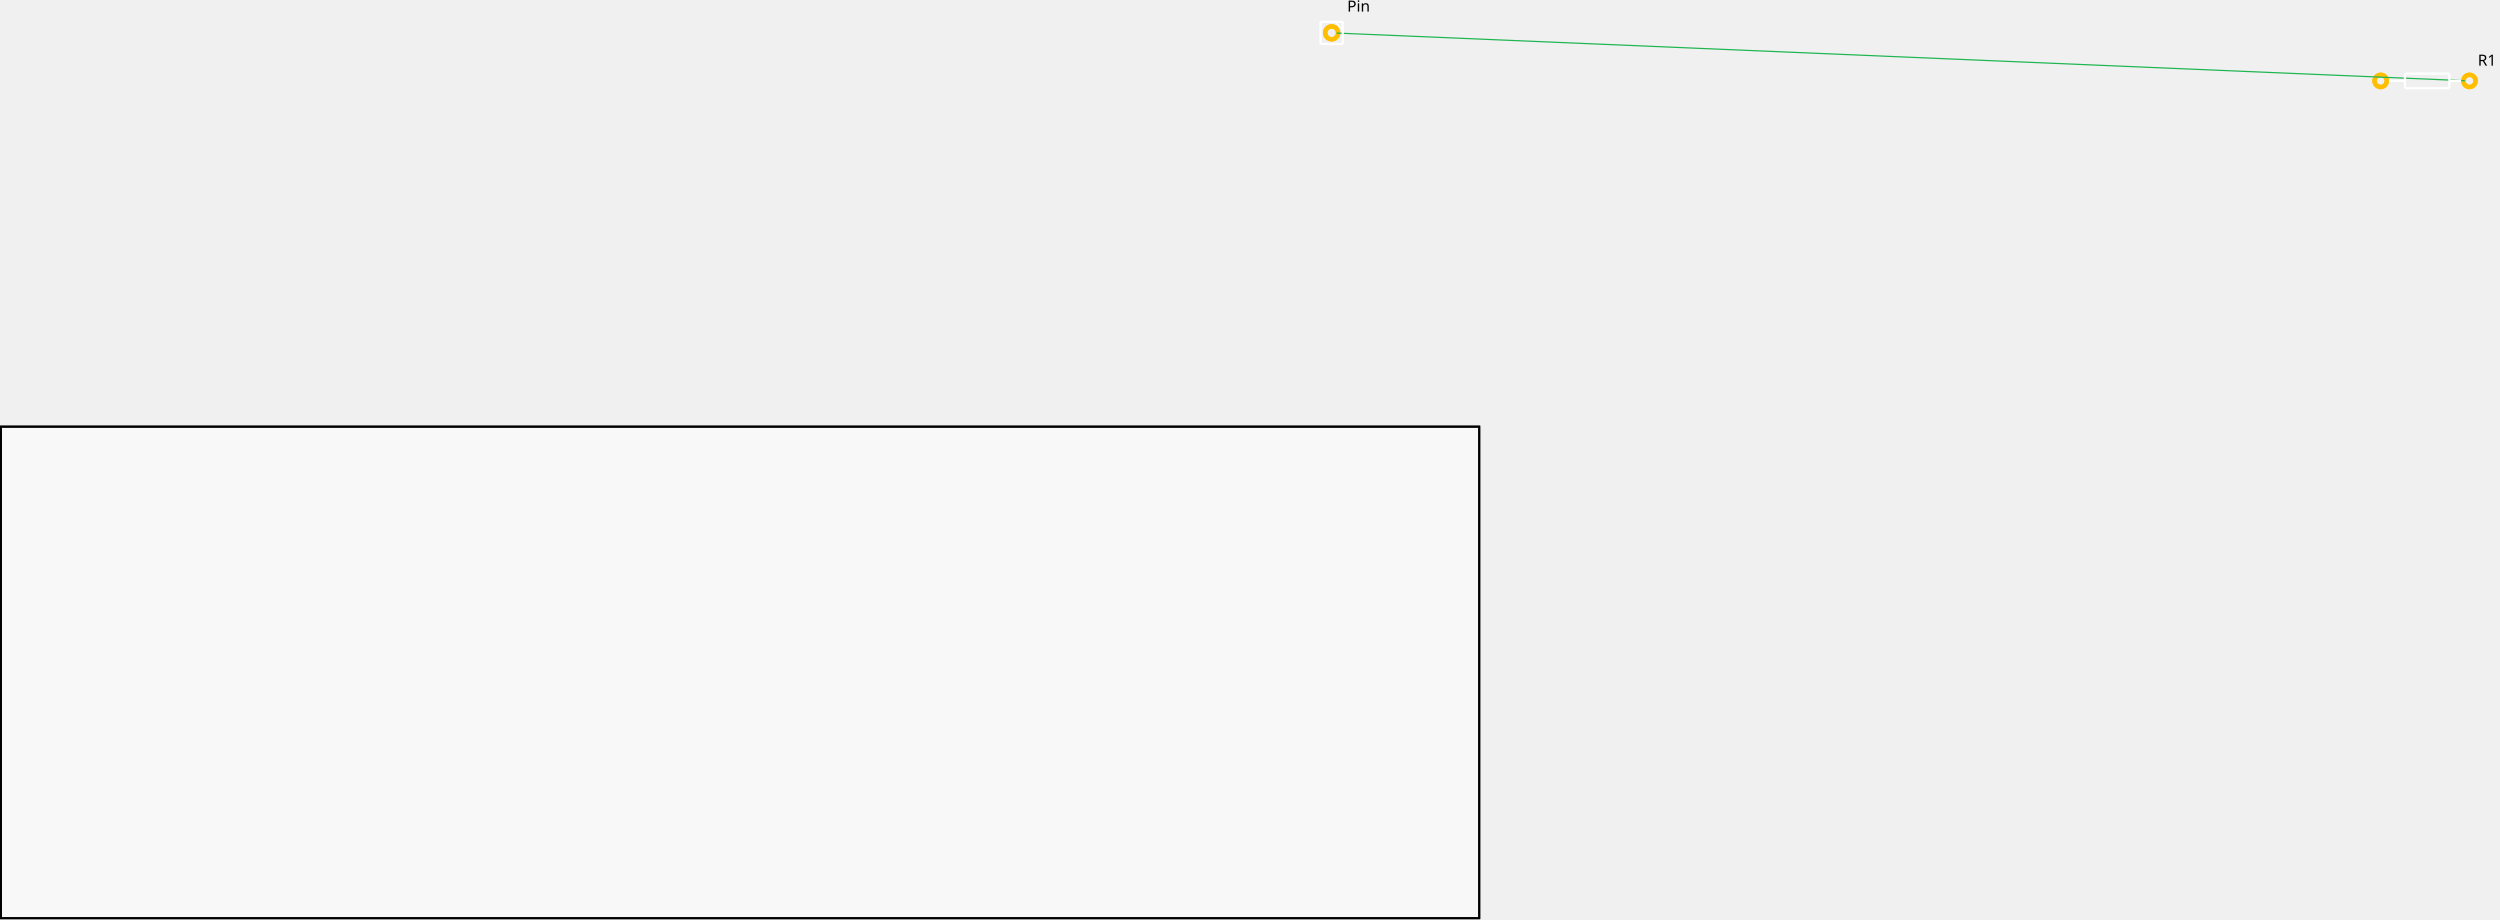
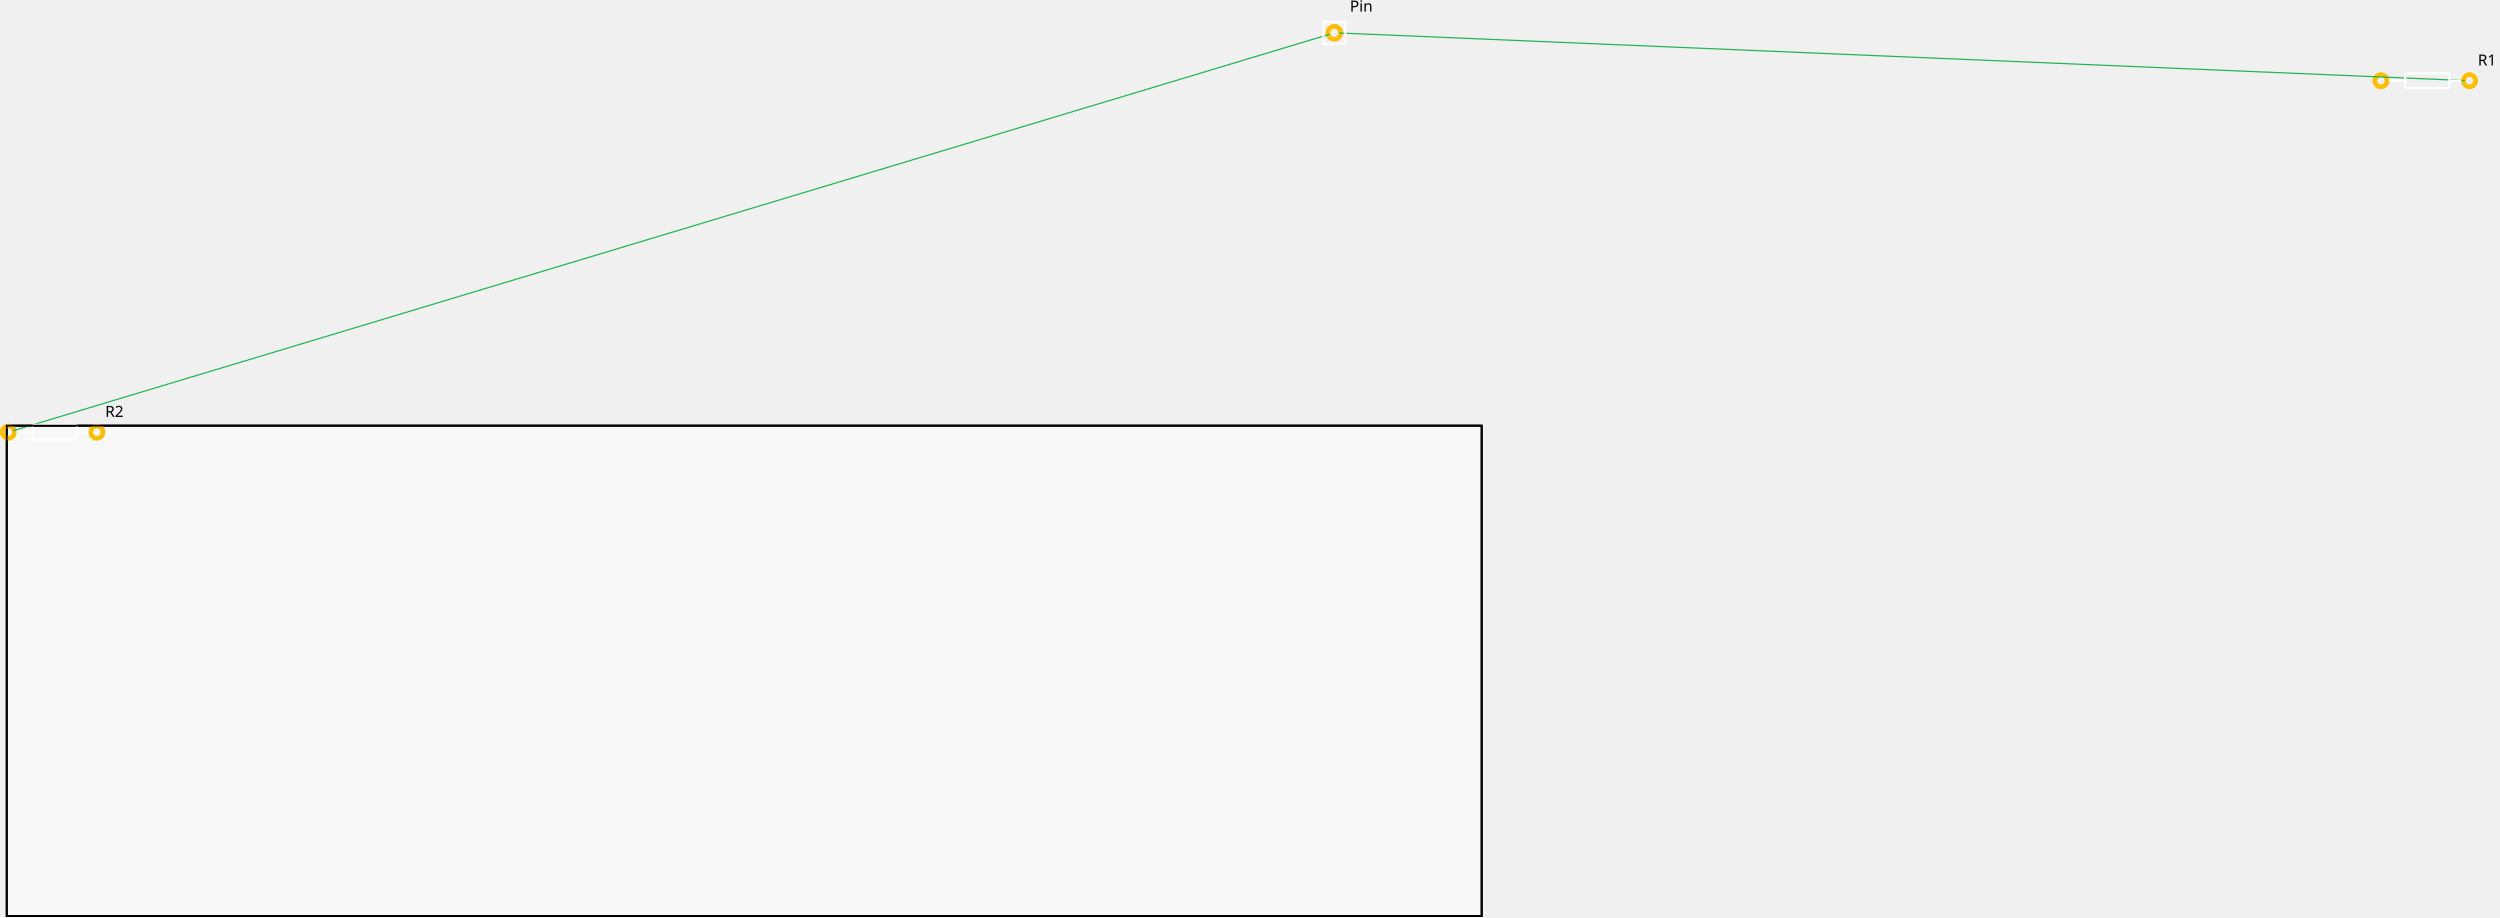
- <svg xmlns="http://www.w3.org/2000/svg" version="1.2" baseProfile="tiny" x="0in" y="0in" width="11.26in" height="4.14in" viewBox="0 0 11260 4139.54">
+ <svg xmlns="http://www.w3.org/2000/svg" version="1.2" baseProfile="tiny" x="0in" y="0in" width="11.286in" height="4.14in" viewBox="0 0 11286.4 4139.54">
  <g partID="75130">
-     <g transform="translate(0,1917.32)">
+     <g transform="translate(26.3889,1917.32)">
      <g id="board">
        <rect width="6658.67" x="4" y="4" fill="#ffffff" height="2214.22" stroke="#111111" fill-opacity="0.5" id="boardoutline" stroke-width="8" />
      </g>
    </g>
  </g>
  <g partID="75131">
-     <g transform="translate(0,1917.32)">
+     <g transform="translate(26.3889,1917.32)">
      <g id="silkscreen0">
        <rect width="6658.67" x="4" y="4" fill="none" height="2214.22" stroke="#000000" stroke-width="8" />
      </g>
    </g>
  </g>
+   <g partID="854120720">
+     <g transform="translate(0,1907.66)">
+       <g id="copper0">
+         <g id="copper1">
+           <circle fill="none" cx="37.5" cy="43" stroke="rgb(255, 191, 0)" r="27.5" id="connector0pin" stroke-width="20" />
+           <circle fill="none" cx="437.5" cy="43" stroke="rgb(255, 191, 0)" r="27.5" id="connector1pin" stroke-width="20" />
+         </g>
+       </g>
+     </g>
+   </g>
  <g partID="76220">
-     <g transform="translate(10685,321.222)">
+     <g transform="translate(10711.4,321.222)">
      <g id="copper0">
        <g id="copper1">
          <circle fill="none" cx="37.5" cy="43" stroke="rgb(255, 191, 0)" r="27.5" id="connector0pin" stroke-width="20" />
          <circle fill="none" cx="437.5" cy="43" stroke="rgb(255, 191, 0)" r="27.5" id="connector1pin" stroke-width="20" />
        </g>
      </g>
    </g>
  </g>
  <g partID="76470">
-     <g transform="translate(6067.7,77.7778)">
+     <g transform="translate(6094.09,77.7778)">
      <g transform="matrix(0,1,-1,0,0,0)">
        <g id="copper0">
          <circle fill="none" cx="70" cy="70" stroke="rgb(255, 191, 0)" id="connector0pin" r="29" stroke-width="20" />
        </g>
      </g>
    </g>
  </g>
+   <g partID="854120721">
+     <g transform="translate(0,1907.66)">
+       <g id="copper1">
+         <circle fill="none" cx="37.5" cy="43" stroke="rgb(255, 191, 0)" r="27.5" id="connector0pin" stroke-width="20" />
+         <circle fill="none" cx="437.5" cy="43" stroke="rgb(255, 191, 0)" r="27.5" id="connector1pin" stroke-width="20" />
+       </g>
+     </g>
+   </g>
  <g partID="76221">
-     <g transform="translate(10685,321.222)">
+     <g transform="translate(10711.4,321.222)">
      <g id="copper1">
        <circle fill="none" cx="37.5" cy="43" stroke="rgb(255, 191, 0)" r="27.5" id="connector0pin" stroke-width="20" />
        <circle fill="none" cx="437.5" cy="43" stroke="rgb(255, 191, 0)" r="27.5" id="connector1pin" stroke-width="20" />
      </g>
    </g>
  </g>
  <g partID="76471">
-     <g transform="translate(6067.7,77.7778)">
+     <g transform="translate(6094.09,77.7778)">
      <g transform="matrix(0,1,-1,0,0,0)">
        <g id="copper1">
          <g id="copper0">
            <circle fill="none" cx="70" cy="70" stroke="rgb(255, 191, 0)" id="connector0pin" r="29" stroke-width="20" />
          </g>
        </g>
      </g>
    </g>
  </g>
-   <g partID="100710">
-     <line stroke-linecap="round" stroke="#1fb551" x1="11099.5" y1="363.249" x2="6022.23" y2="148.814" stroke-width="5.556" />
+   <g partID="854122490">
+     <line stroke-linecap="round" stroke="#1fb551" x1="11125.9" y1="363.249" x2="6048.62" y2="148.814" stroke-width="5.556" />
+   </g>
+   <g partID="854122510">
+     <line stroke-linecap="round" stroke="#1fb551" x1="59.576" y1="1944.01" x2="6000.58" y2="154.859" stroke-width="5.556" />
+   </g>
+   <g partID="854120722">
+     <g transform="translate(0,1907.66)">
+       <g id="silkscreen">
+         <line stroke="white" y1="43" x1="75" y2="43" stroke-width="10" x2="147" />
+         <line stroke="white" y1="43" x1="347" y2="43" stroke-width="10" x2="400" />
+         <line stroke="white" y1="10" x1="147" y2="10" stroke-width="10" x2="347" />
+         <line stroke="white" y1="10" x1="347" y2="76" stroke-width="10" x2="347" />
+         <line stroke="white" y1="76" x1="347" y2="76" stroke-width="10" x2="147" />
+         <line stroke="white" y1="76" x1="147" y2="10" stroke-width="10" x2="147" />
+       </g>
+     </g>
  </g>
  <g partID="76222">
-     <g transform="translate(10685,321.222)">
+     <g transform="translate(10711.4,321.222)">
      <g id="silkscreen">
        <line stroke="white" y1="43" x1="75" y2="43" stroke-width="10" x2="147" />
        <line stroke="white" y1="43" x1="347" y2="43" stroke-width="10" x2="400" />
        <line stroke="white" y1="10" x1="147" y2="10" stroke-width="10" x2="347" />
        <line stroke="white" y1="10" x1="347" y2="76" stroke-width="10" x2="347" />
        <line stroke="white" y1="76" x1="347" y2="76" stroke-width="10" x2="147" />
        <line stroke="white" y1="76" x1="147" y2="10" stroke-width="10" x2="147" />
      </g>
    </g>
  </g>
  <g partID="75132">
-     <g transform="translate(0,1917.32)">
+     <g transform="translate(26.3889,1917.32)">
      <g id="silkscreen">
        <rect width="6658.67" x="4" y="4" fill="none" height="2214.22" stroke="#000000" stroke-width="8" />
      </g>
    </g>
  </g>
  <g partID="76472">
-     <g transform="translate(6067.7,77.7778)">
+     <g transform="translate(6094.09,77.7778)">
      <g transform="matrix(0,1,-1,0,0,0)">
        <g id="silkscreen">
          <line stroke="white" y1="20" stroke-width="10" x1="20" y2="120" x2="20" />
          <line stroke="white" y1="120" stroke-width="10" x1="20" y2="120" x2="120" />
          <line stroke="white" y1="120" stroke-width="10" x1="120" y2="20" x2="120" />
          <line stroke="white" y1="20" stroke-width="10" x1="120" y2="20" x2="20" />
          <line stroke="white" y1="55" stroke-width="5" x1="20" y2="20" x2="55" />
        </g>
      </g>
    </g>
  </g>
  <g partID="76470" id="partLabel">
-     <g transform="translate(6067.7,0)">
+     <g transform="translate(6094.09,0)">
      <g font-size="69.444" font-style="normal" font-weight="normal" fill="#000000" font-family="'OCRA'" id="silkscreenLabel" fill-opacity="1" stroke="none">
        <text x="0" y="52.083">Pin</text>
      </g>
    </g>
  </g>
  <g partID="76220" id="partLabel">
-     <g transform="translate(11160,243.444)">
+     <g transform="translate(11186.4,243.444)">
      <g font-size="69.444" font-style="normal" font-weight="normal" fill="#000000" font-family="'OCRA'" id="silkscreenLabel" fill-opacity="1" stroke="none">
        <text x="0" y="52.083">R1</text>
      </g>
    </g>
  </g>
+   <g partID="854120720" id="partLabel">
+     <g transform="translate(475,1829.88)">
+       <g font-size="69.444" font-style="normal" font-weight="normal" fill="#000000" font-family="'OCRA'" id="silkscreenLabel" fill-opacity="1" stroke="none">
+         <text x="0" y="52.083">R2</text>
+       </g>
+     </g>
+   </g>
</svg>
